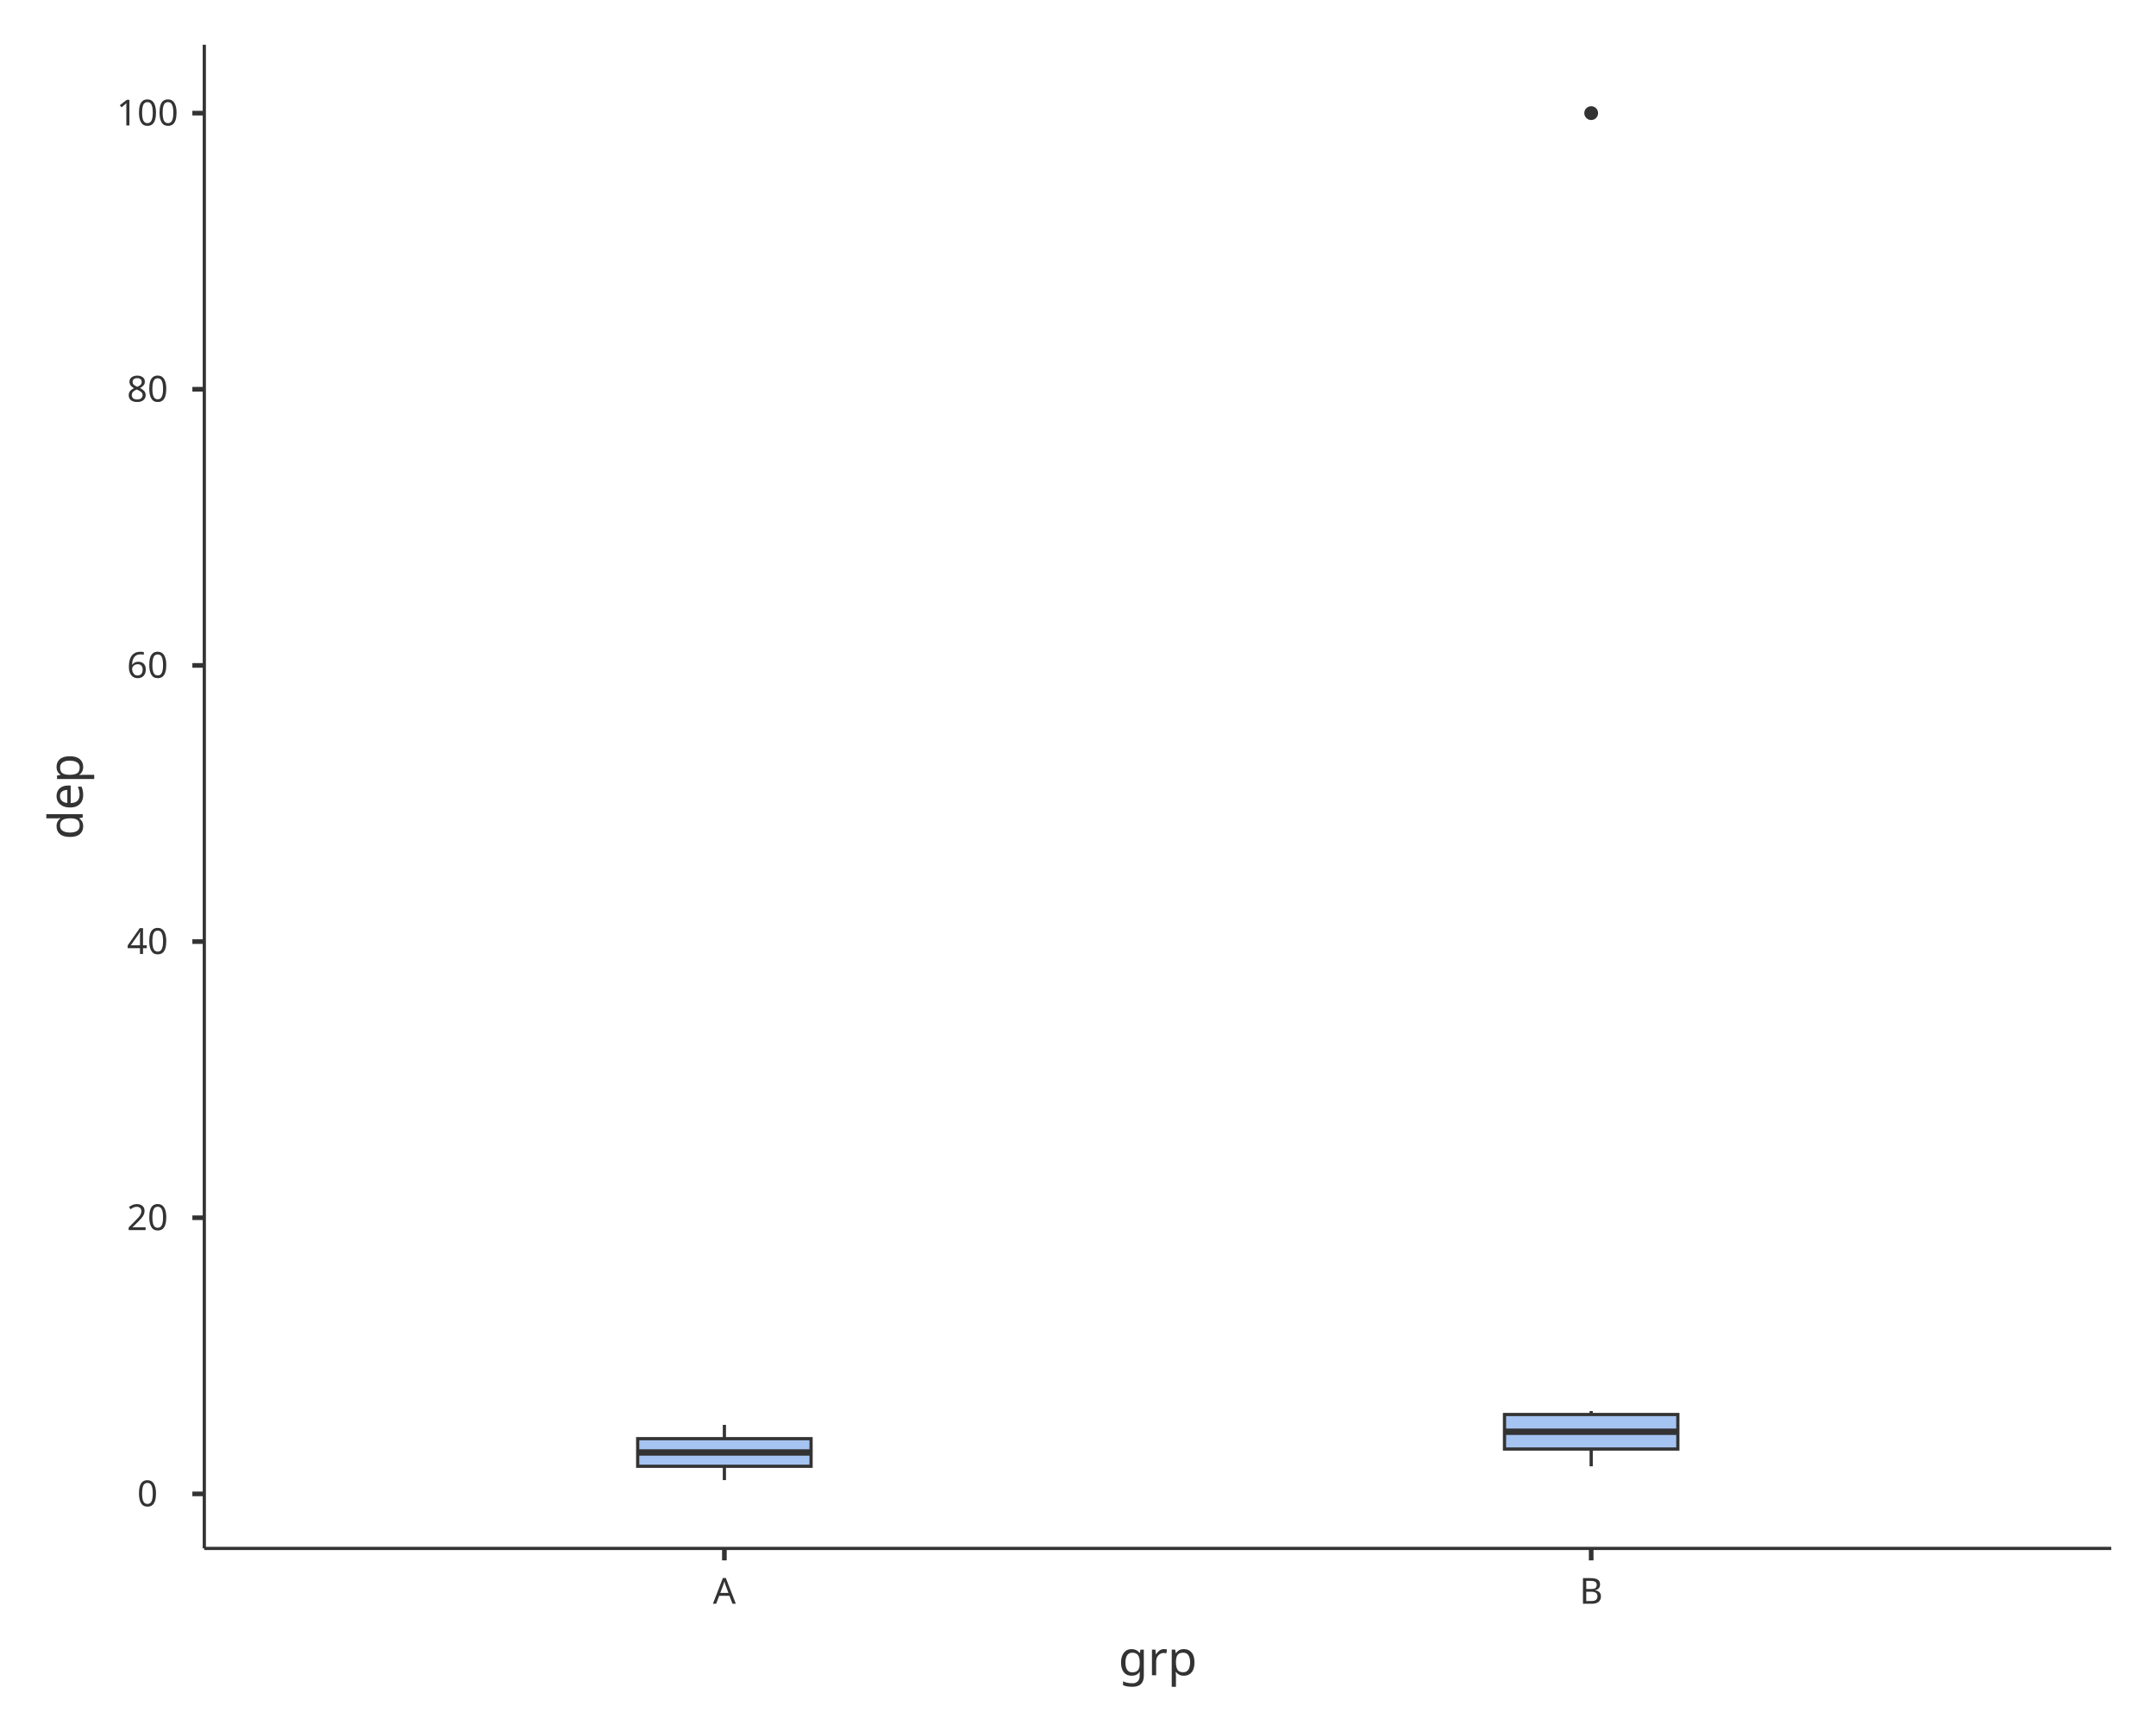
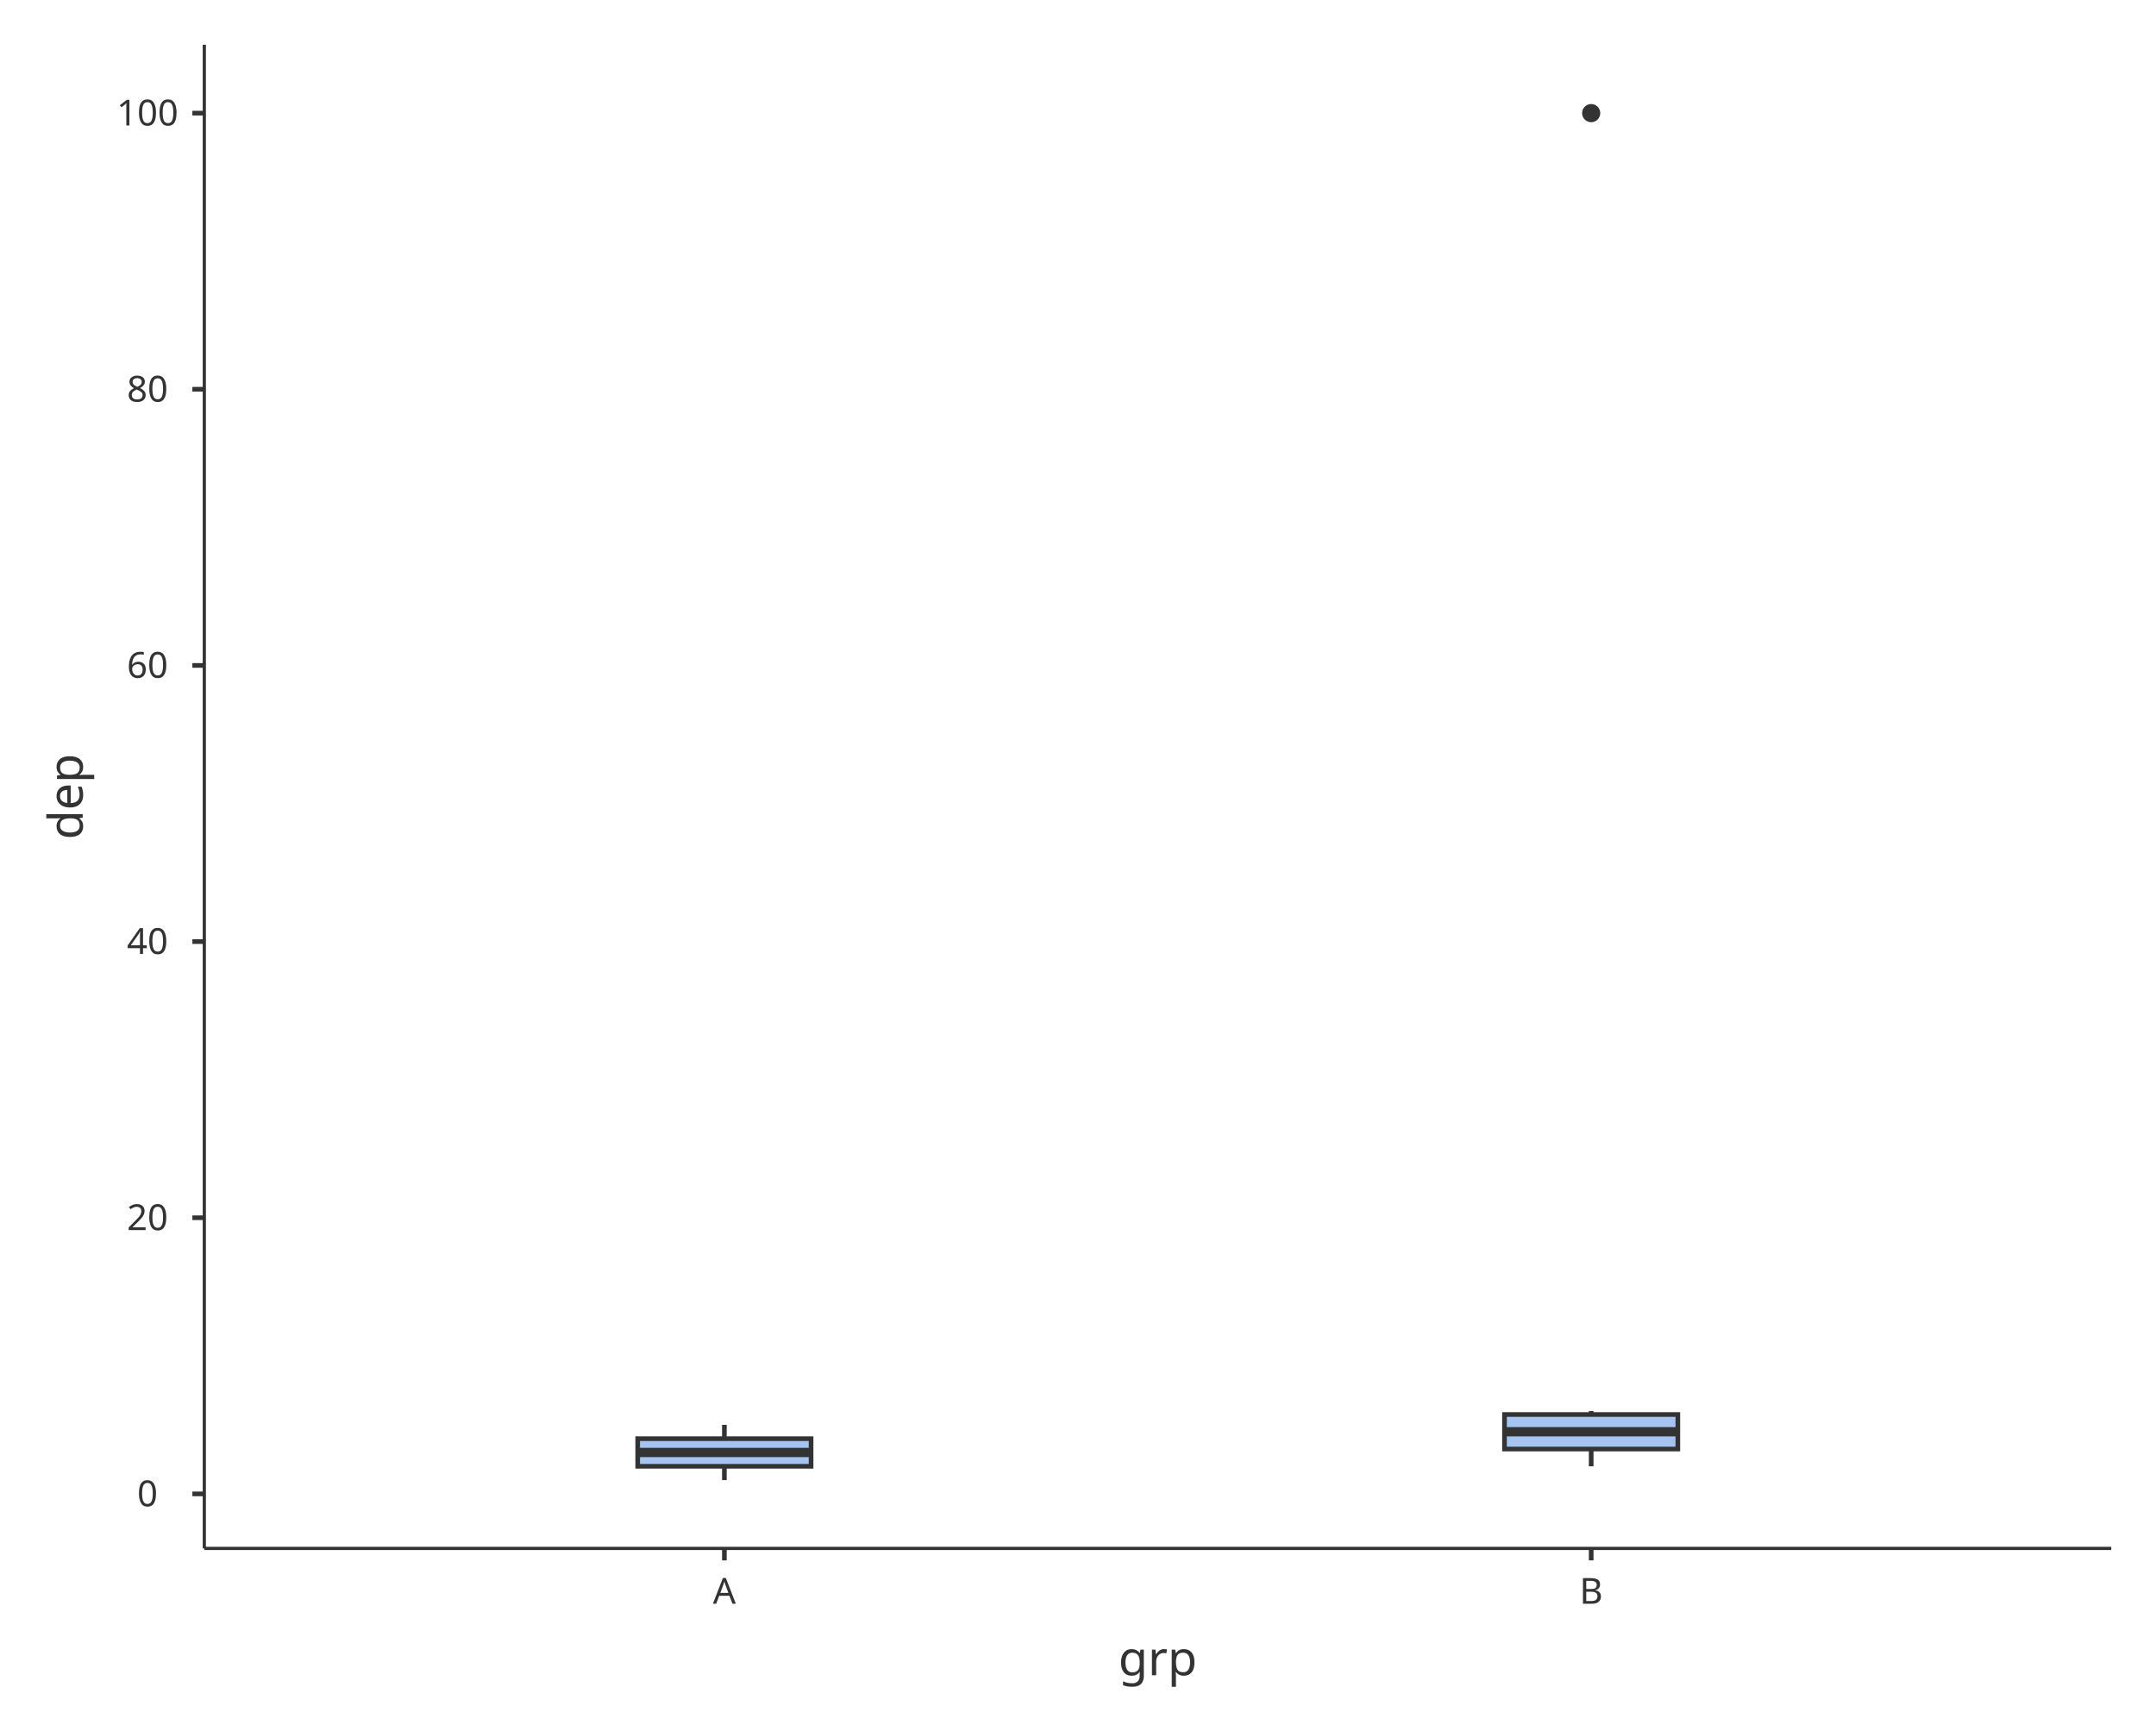
<svg xmlns="http://www.w3.org/2000/svg" class="svglite" data-engine-version="2.0" width="720.00pt" height="576.00pt" viewBox="0 0 720.00 576.00">
  <defs>
    <style type="text/css">
    .svglite line, .svglite polyline, .svglite polygon, .svglite path, .svglite rect, .svglite circle {
      fill: none;
      stroke: #000000;
      stroke-linecap: round;
      stroke-linejoin: round;
      stroke-miterlimit: 10.00;
    }
  </style>
  </defs>
  <rect width="100%" height="100%" style="stroke: none; fill: #FFFFFF;" />
  <defs>
    <clipPath id="cpMC4wMHw3MjAuMDB8MC4wMHw1NzYuMDA=">
      <rect x="0.00" y="0.00" width="720.00" height="576.00" />
    </clipPath>
  </defs>
  <g clip-path="url(#cpMC4wMHw3MjAuMDB8MC4wMHw1NzYuMDA=)">
    <rect x="0.00" y="0.00" width="720.00" height="576.00" style="stroke-width: 1.55; stroke: none;" />
  </g>
  <defs>
    <clipPath id="cpNjguMjN8NzA1LjA2fDE0Ljk0fDUxNy4wNA==">
      <rect x="68.23" y="14.94" width="636.83" height="502.10" />
    </clipPath>
  </defs>
  <g clip-path="url(#cpNjguMjN8NzA1LjA2fDE0Ljk0fDUxNy4wNA==)">
    <rect x="68.23" y="14.94" width="636.83" height="502.10" style="stroke-width: 1.55; stroke: none;" />
-     <line x1="241.91" y1="480.39" x2="241.91" y2="475.78" style="stroke-width: 1.07; stroke: #333333; stroke-linecap: butt;" />
-     <line x1="241.91" y1="489.61" x2="241.91" y2="494.22" style="stroke-width: 1.07; stroke: #333333; stroke-linecap: butt;" />
-     <polygon points="212.96,480.39 212.96,489.61 270.86,489.61 270.86,480.39 212.96,480.39 " style="stroke-width: 1.07; stroke: #333333; stroke-linecap: butt; stroke-linejoin: miter; fill: #A6C4F1;" />
-     <line x1="212.96" y1="485.00" x2="270.86" y2="485.00" style="stroke-width: 2.13; stroke: #333333; stroke-linecap: butt; stroke-linejoin: miter;" />
-     <circle cx="531.38" cy="37.77" r="1.95" style="stroke-width: 0.71; stroke: #333333; fill: #333333;" />
-     <line x1="531.38" y1="472.32" x2="531.38" y2="471.17" style="stroke-width: 1.07; stroke: #333333; stroke-linecap: butt;" />
-     <line x1="531.38" y1="483.85" x2="531.38" y2="489.61" style="stroke-width: 1.07; stroke: #333333; stroke-linecap: butt;" />
-     <polygon points="502.43,472.32 502.43,483.85 560.32,483.85 560.32,472.32 502.43,472.32 " style="stroke-width: 1.07; stroke: #333333; stroke-linecap: butt; stroke-linejoin: miter; fill: #A6C4F1;" />
-     <line x1="502.43" y1="478.08" x2="560.32" y2="478.08" style="stroke-width: 2.13; stroke: #333333; stroke-linecap: butt; stroke-linejoin: miter;" />
+     <line x1="241.91" y1="480.39" x2="241.91" y2="475.78" style="stroke-width: 1.55; stroke: #333333; stroke-linecap: butt;" />
+     <line x1="241.91" y1="489.61" x2="241.91" y2="494.22" style="stroke-width: 1.55; stroke: #333333; stroke-linecap: butt;" />
+     <polygon points="212.96,480.39 212.96,489.61 270.86,489.61 270.86,480.39 212.96,480.39 " style="stroke-width: 1.55; stroke: #333333; stroke-linecap: butt; stroke-linejoin: miter; fill: #A6C4F1;" />
+     <line x1="212.96" y1="485.00" x2="270.86" y2="485.00" style="stroke-width: 3.10; stroke: #333333; stroke-linecap: butt; stroke-linejoin: miter;" />
+     <circle cx="531.38" cy="37.77" r="2.68" style="stroke-width: 0.71; stroke: #333333; fill: #333333;" />
+     <line x1="531.38" y1="472.32" x2="531.38" y2="471.17" style="stroke-width: 1.55; stroke: #333333; stroke-linecap: butt;" />
+     <line x1="531.38" y1="483.85" x2="531.38" y2="489.61" style="stroke-width: 1.55; stroke: #333333; stroke-linecap: butt;" />
+     <polygon points="502.43,472.32 502.43,483.85 560.32,483.85 560.32,472.32 502.43,472.32 " style="stroke-width: 1.55; stroke: #333333; stroke-linecap: butt; stroke-linejoin: miter; fill: #A6C4F1;" />
+     <line x1="502.43" y1="478.08" x2="560.32" y2="478.08" style="stroke-width: 3.10; stroke: #333333; stroke-linecap: butt; stroke-linejoin: miter;" />
  </g>
  <g clip-path="url(#cpMC4wMHw3MjAuMDB8MC4wMHw1NzYuMDA=)">
    <polyline points="68.23,517.04 68.23,14.94 " style="stroke-width: 1.07; stroke: #333333; stroke-linecap: butt;" />
    <text x="49.25" y="502.96" text-anchor="middle" style="font-size: 12.00px; fill: #333333; font-family: sans;" textLength="6.67px" lengthAdjust="spacingAndGlyphs">0</text>
    <text x="49.25" y="410.75" text-anchor="middle" style="font-size: 12.00px; fill: #333333; font-family: sans;" textLength="13.35px" lengthAdjust="spacingAndGlyphs">20</text>
    <text x="49.25" y="318.54" text-anchor="middle" style="font-size: 12.00px; fill: #333333; font-family: sans;" textLength="13.35px" lengthAdjust="spacingAndGlyphs">40</text>
    <text x="49.25" y="226.32" text-anchor="middle" style="font-size: 12.00px; fill: #333333; font-family: sans;" textLength="13.35px" lengthAdjust="spacingAndGlyphs">60</text>
    <text x="49.25" y="134.11" text-anchor="middle" style="font-size: 12.00px; fill: #333333; font-family: sans;" textLength="13.35px" lengthAdjust="spacingAndGlyphs">80</text>
    <text x="49.25" y="41.90" text-anchor="middle" style="font-size: 12.00px; fill: #333333; font-family: sans;" textLength="20.02px" lengthAdjust="spacingAndGlyphs">100</text>
    <polyline points="64.24,498.83 68.23,498.83 " style="stroke-width: 1.55; stroke: #333333; stroke-linecap: butt;" />
    <polyline points="64.24,406.62 68.23,406.62 " style="stroke-width: 1.55; stroke: #333333; stroke-linecap: butt;" />
    <polyline points="64.24,314.41 68.23,314.41 " style="stroke-width: 1.55; stroke: #333333; stroke-linecap: butt;" />
    <polyline points="64.24,222.19 68.23,222.19 " style="stroke-width: 1.55; stroke: #333333; stroke-linecap: butt;" />
    <polyline points="64.24,129.98 68.23,129.98 " style="stroke-width: 1.55; stroke: #333333; stroke-linecap: butt;" />
    <polyline points="64.24,37.77 68.23,37.77 " style="stroke-width: 1.55; stroke: #333333; stroke-linecap: butt;" />
    <polyline points="68.23,517.04 705.06,517.04 " style="stroke-width: 1.07; stroke: #333333; stroke-linecap: butt;" />
    <polyline points="241.91,521.03 241.91,517.04 " style="stroke-width: 1.55; stroke: #333333; stroke-linecap: butt;" />
    <polyline points="531.38,521.03 531.38,517.04 " style="stroke-width: 1.55; stroke: #333333; stroke-linecap: butt;" />
    <text x="241.91" y="535.51" text-anchor="middle" style="font-size: 12.00px; fill: #333333; font-family: sans;" textLength="8.01px" lengthAdjust="spacingAndGlyphs">A</text>
    <text x="531.38" y="535.51" text-anchor="middle" style="font-size: 12.00px; fill: #333333; font-family: sans;" textLength="8.01px" lengthAdjust="spacingAndGlyphs">B</text>
    <text x="386.64" y="559.40" text-anchor="middle" style="font-size: 16.00px; fill: #333333; font-family: sans;" textLength="23.13px" lengthAdjust="spacingAndGlyphs">grp</text>
    <text transform="translate(27.62,265.99) rotate(-90)" text-anchor="middle" style="font-size: 16.00px; fill: #333333; font-family: sans;" textLength="26.70px" lengthAdjust="spacingAndGlyphs">dep</text>
  </g>
</svg>
